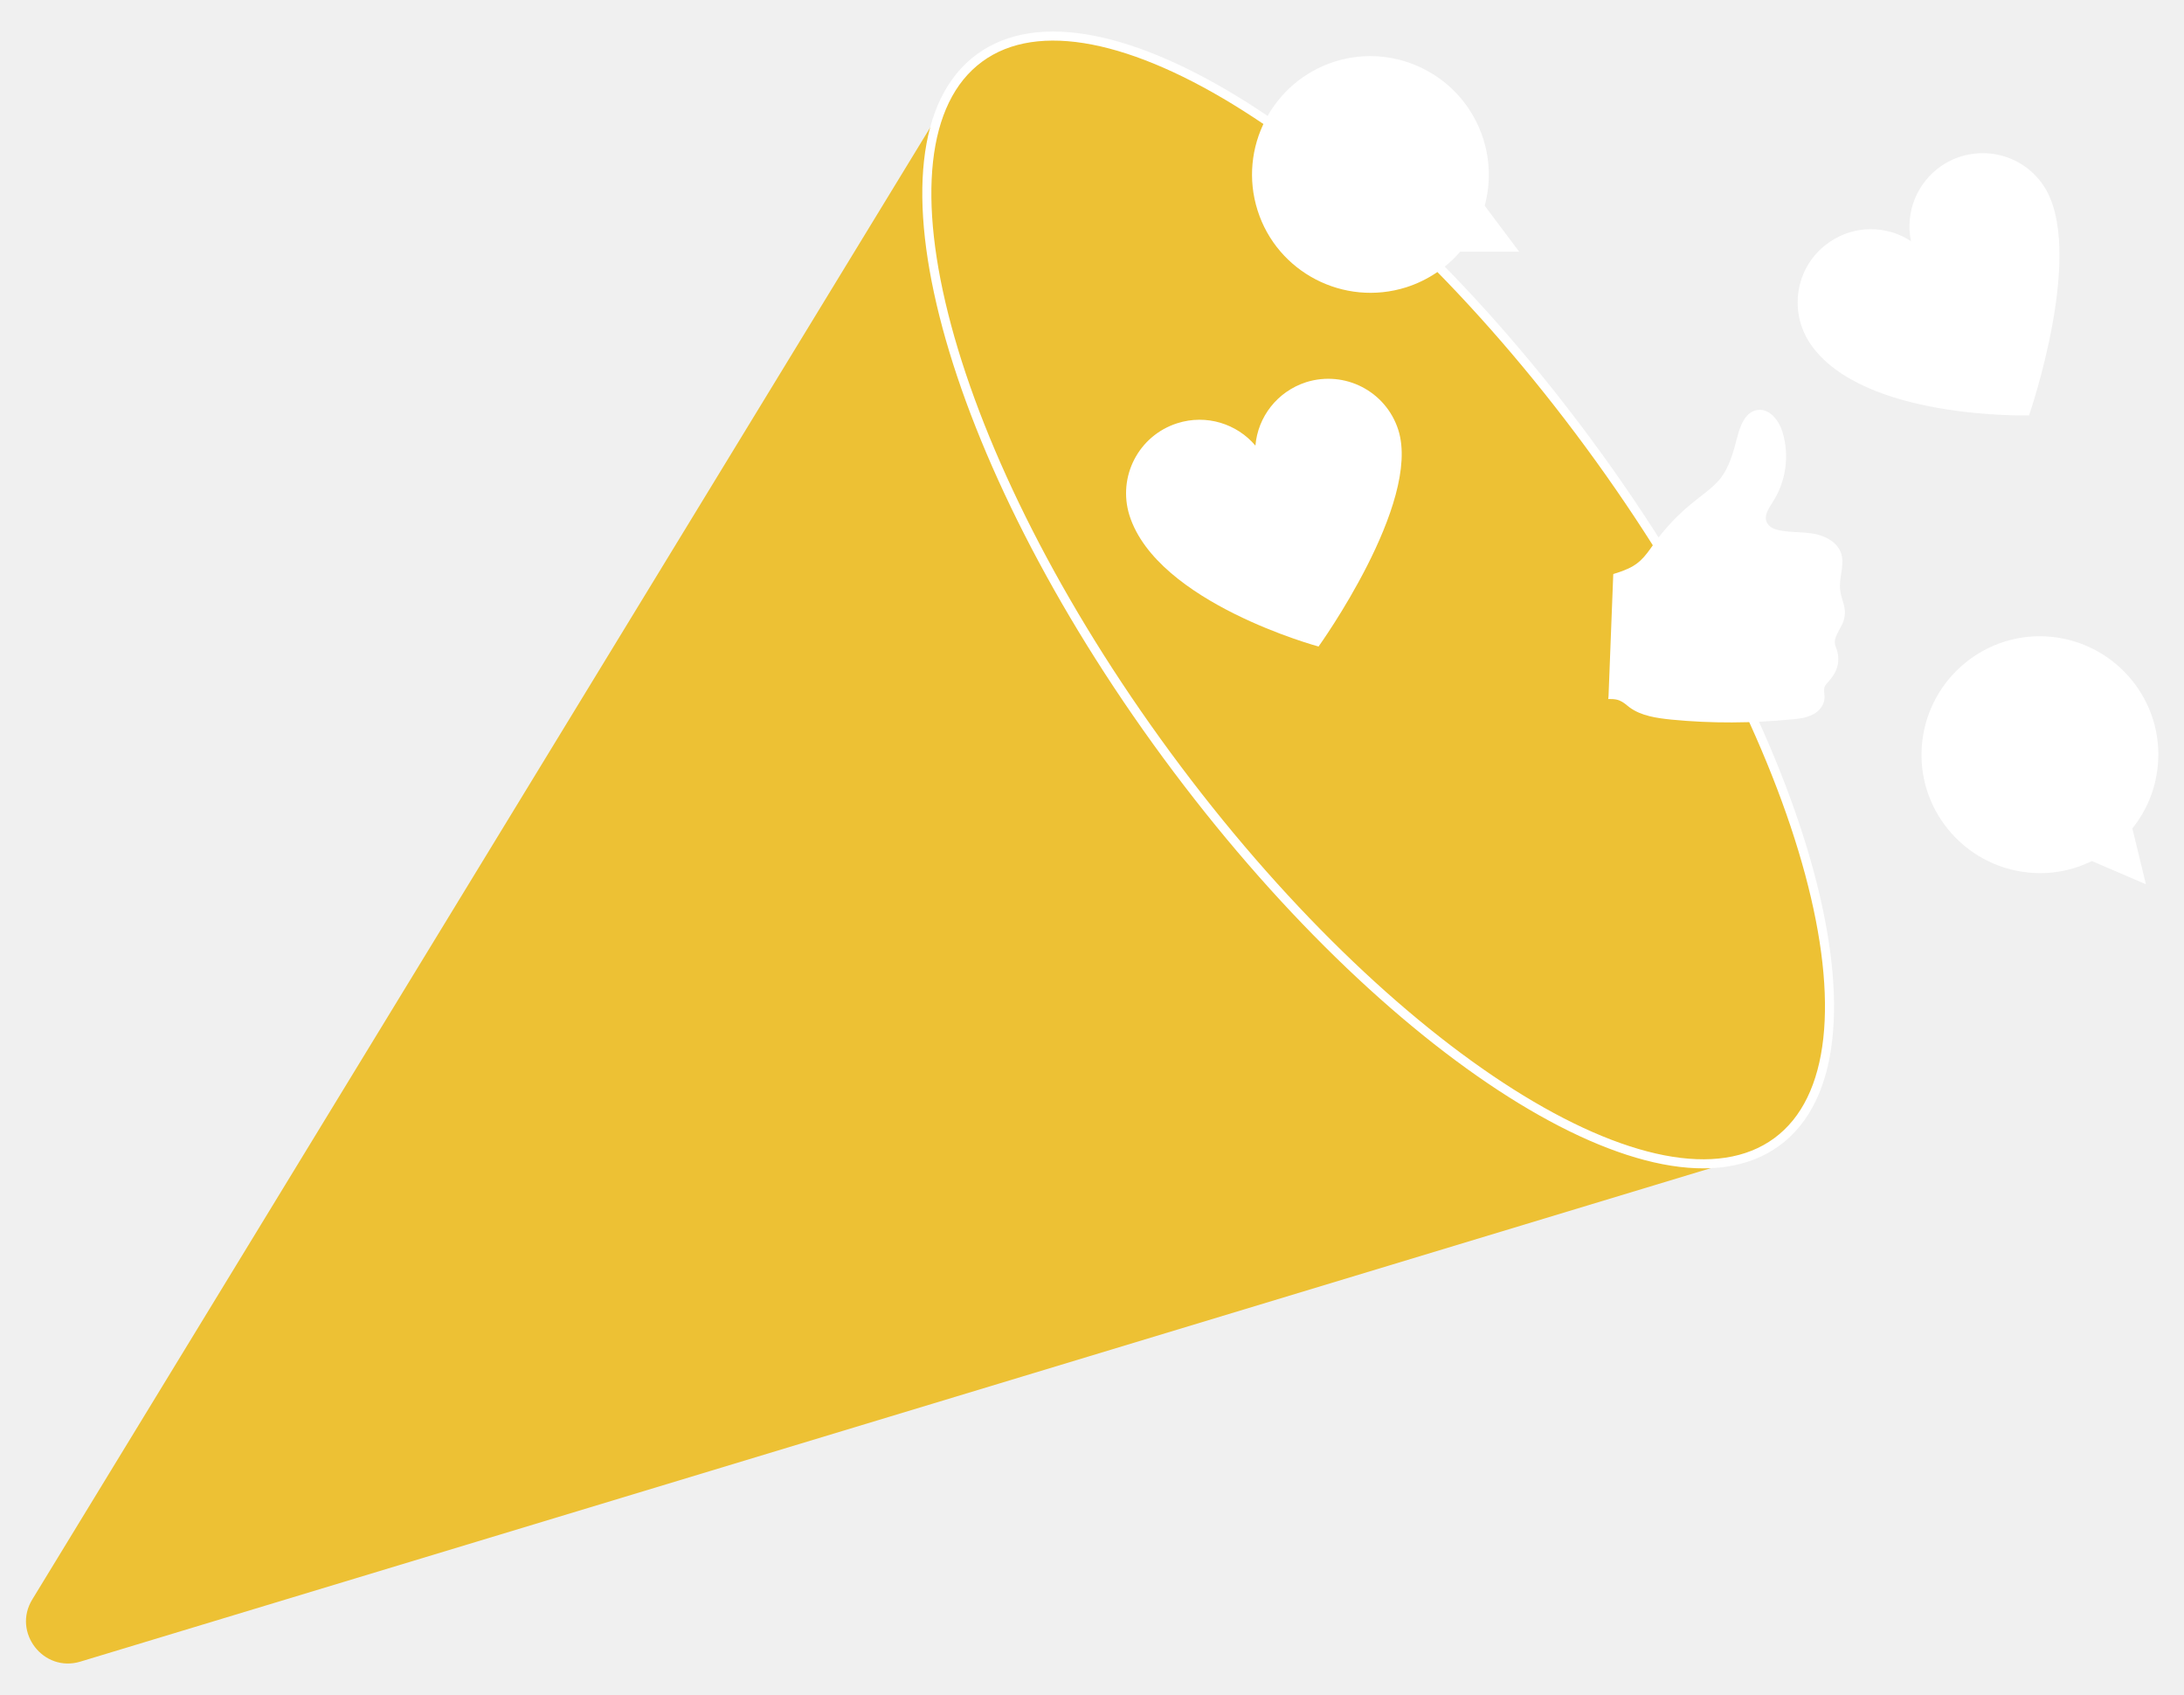
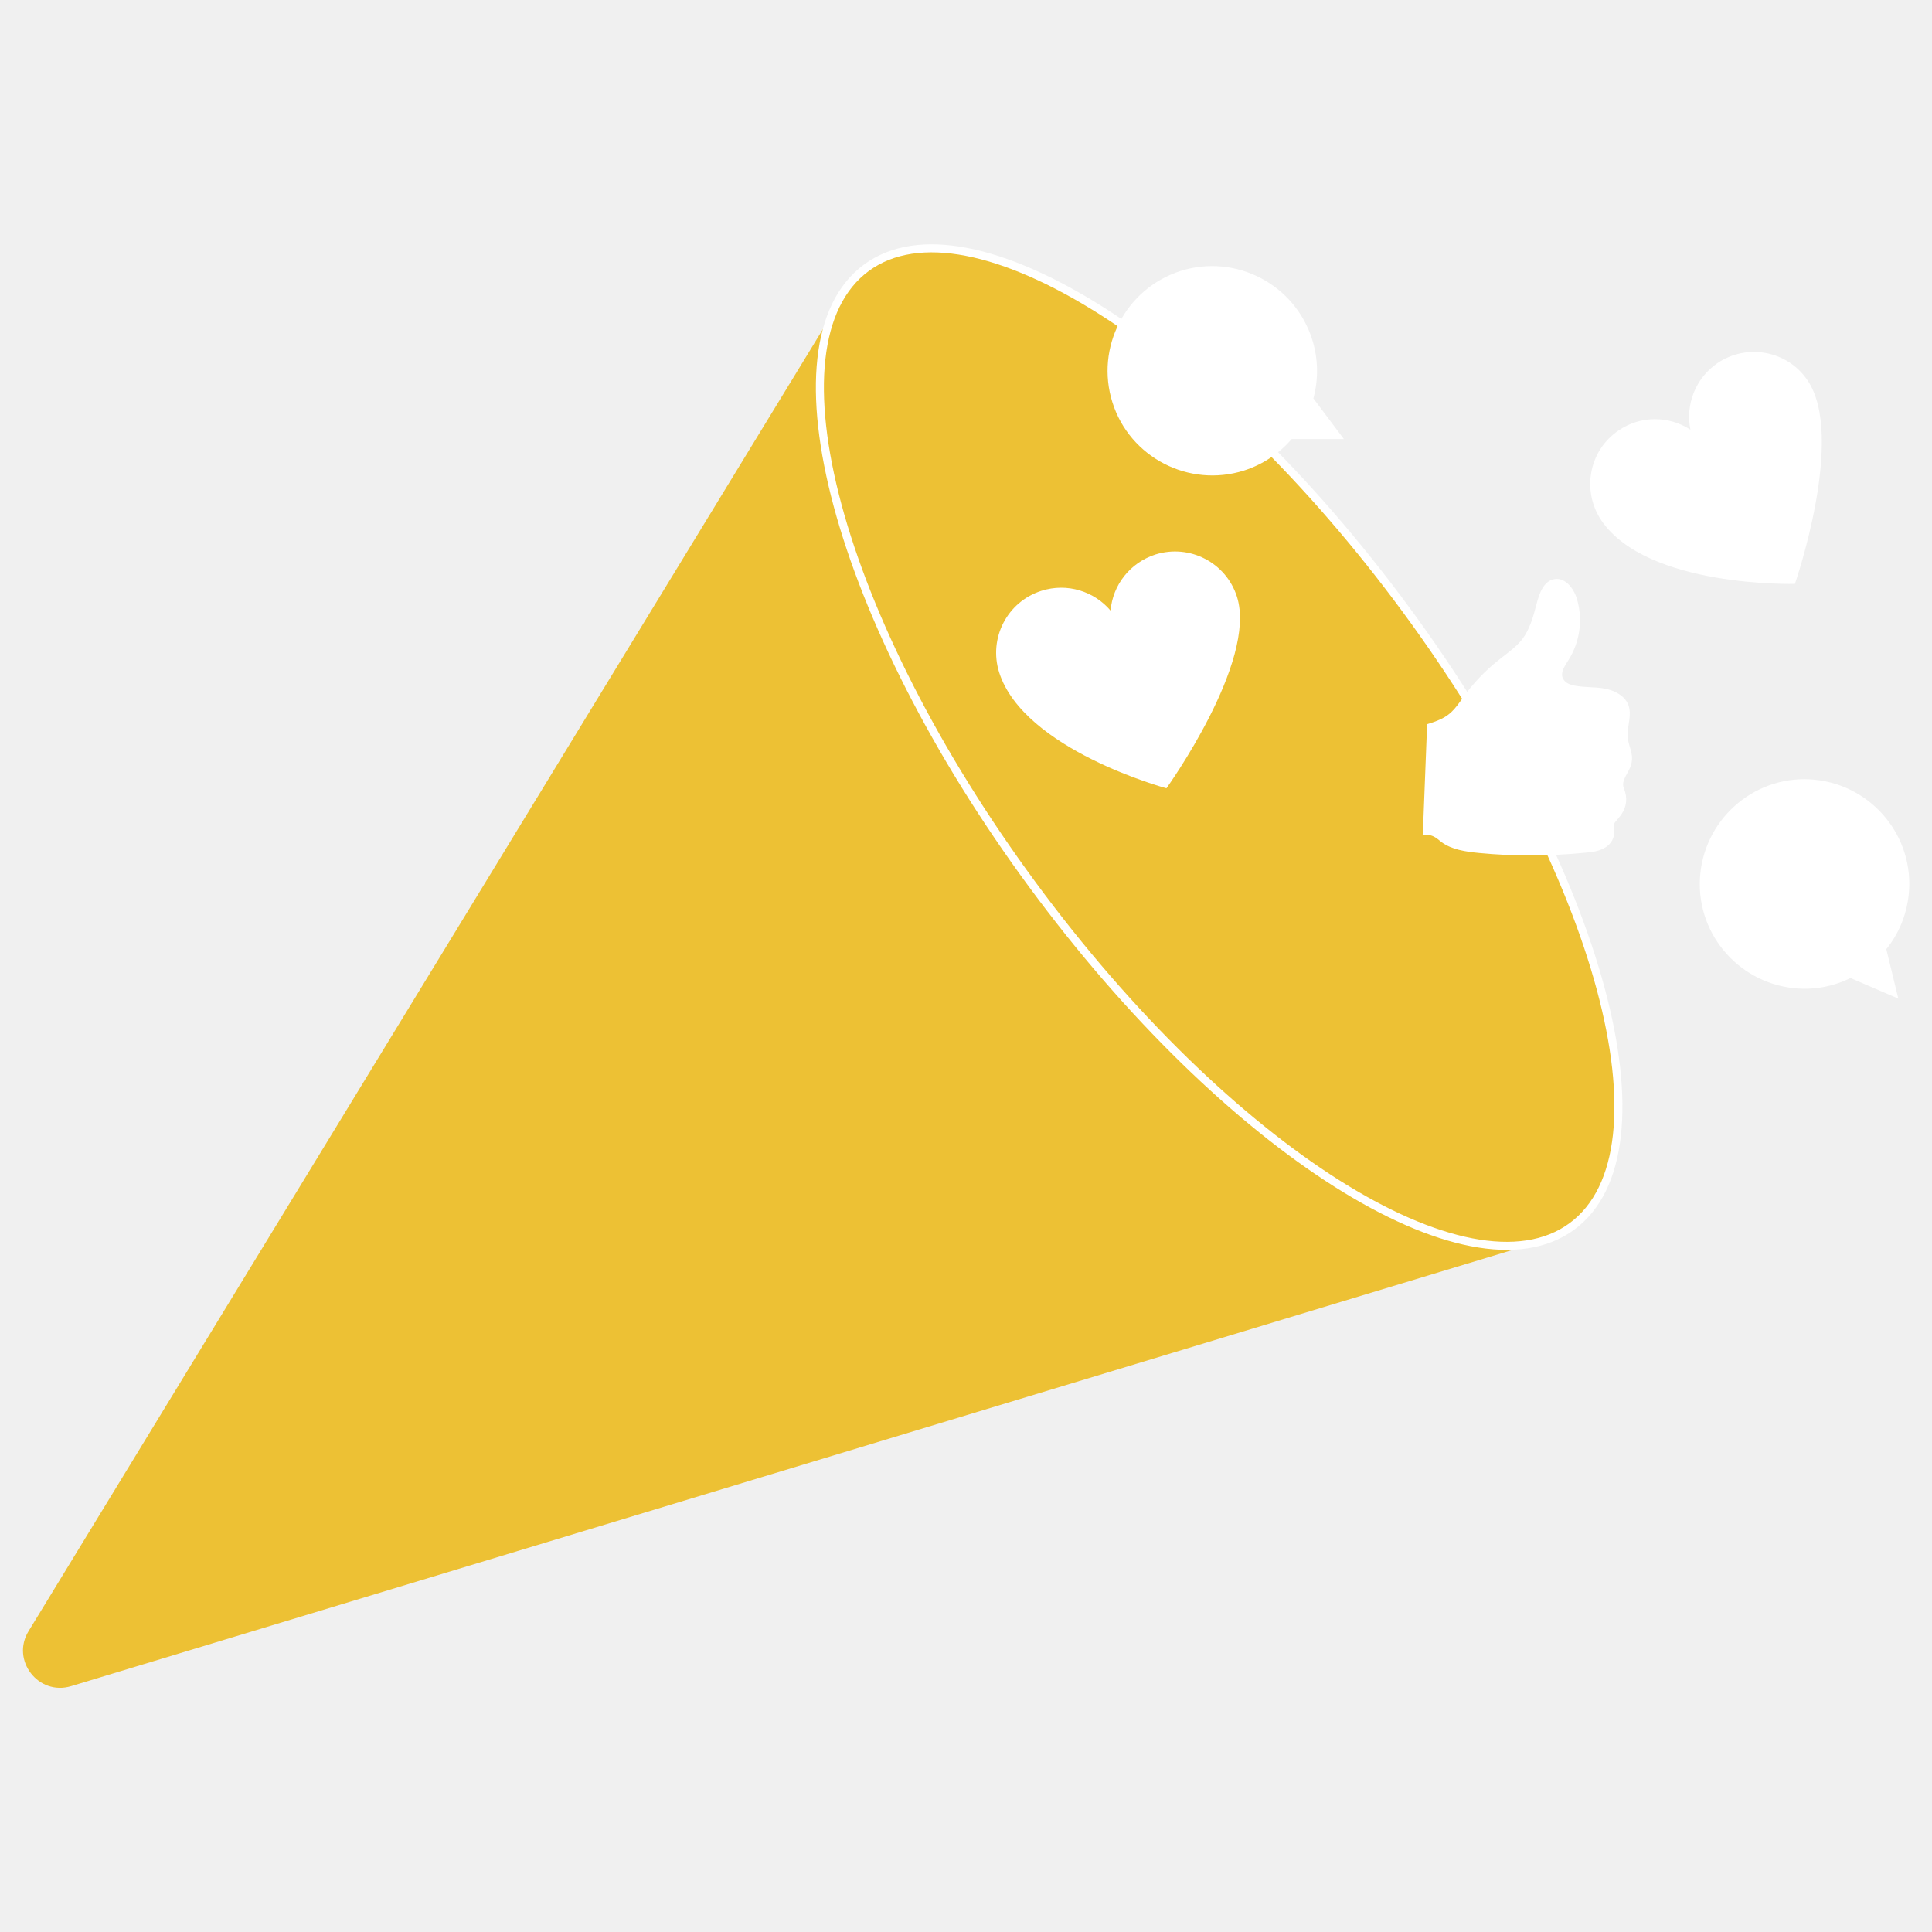
- <svg xmlns="http://www.w3.org/2000/svg" version="1.1" id="Layer_1" x="0px" y="0px" viewBox="0 0 723 561" style="enable-background:new 0 0 723 561;" xml:space="preserve">
+ <svg xmlns="http://www.w3.org/2000/svg" version="1.1" id="Layer_1" width="24" height="24" x="0px" y="0px" viewBox="0 0 723 561" style="enable-background:new 0 0 723 561;" xml:space="preserve">
  <style type="text/css">
	.st0{fill:#EDC134;}
	.st1{fill:#EDC134;stroke:#FFFFFF;stroke-width:3;stroke-miterlimit:10;}
	.st2{fill:#FFFFFF;}
</style>
  <g>
    <path class="st0" d="M312.7,34.4l-302,495C4,540.3,14.4,553.7,26.6,550l544.9-164.9c9.2-2.8,12.9-13.9,7.2-21.6L335.8,33.4   C329.9,25.4,317.8,25.9,312.7,34.4z" />
    <ellipse transform="matrix(0.8054 -0.5928 0.5928 0.8054 -28.9181 309.0656)" class="st1" cx="456.2" cy="198.6" rx="86.8" ry="222.7" />
  </g>
  <path class="st2" d="M462.9,142.3c-4.1-12.8-17.7-19.8-30.5-15.8c-9.6,3.1-16,11.5-16.8,21c-6.1-7.2-16.2-10.5-25.9-7.4  c-12.8,4.1-19.8,17.7-15.8,30.5c9.2,29,62.6,43.4,62.6,43.4S470.6,166.6,462.9,142.3z" />
  <path class="st2" d="M676.4,61.3c-7.5-11.1-22.6-13.9-33.7-6.4c-8.3,5.7-12,15.6-10.1,24.9c-8-5.2-18.6-5.4-26.9,0.3  c-11.1,7.5-13.9,22.6-6.4,33.7c17.2,25.2,72.4,23.7,72.4,23.7S690.8,82.4,676.4,61.3z" />
  <path class="st2" d="M491.5,68.1c1.9-7,1.9-14.7-0.5-22.2c-6.6-20.6-28.6-32-49.2-25.5c-20.6,6.6-32,28.6-25.5,49.2  s28.6,32,49.2,25.5c7.2-2.3,13.3-6.5,17.9-11.8l19.5,0L491.5,68.1z" />
  <path class="st2" d="M705.9,274.2c4.6-5.7,7.6-12.7,8.4-20.5c2.2-21.5-13.6-40.7-35.1-42.9c-21.5-2.2-40.7,13.6-42.9,35.1  c-2.2,21.5,13.6,40.7,35.1,42.9c7.5,0.8,14.8-0.7,21.1-3.8l17.9,7.7L705.9,274.2z" />
  <g>
    <path class="st2" d="M560.7,166.1c3.1-2.5,6.4-4.7,8.9-7.8c2.9-3.8,4.2-8.6,5.4-13.2c1-4,2.7-8.8,6.8-9.4c4.1-0.6,7.3,3.7,8.4,7.7   c2.2,7.6,1,16-3.3,22.7c-1.3,2.1-3.1,4.6-2,6.8c0.8,1.7,2.7,2.4,4.5,2.7c3.7,0.7,7.5,0.4,11.2,1.1c3.7,0.7,7.5,2.7,8.8,6.2   c1.3,3.5-0.3,7.3-0.3,11c0,4.5,2.4,6.5,1.4,10.9c-0.7,3.2-4.1,6.2-2.8,9.2c3,7.5-2.7,11.5-3.5,13c-0.7,1.2-0.1,2.7-0.2,4.1   c-0.1,2.3-1.8,4.4-3.9,5.4c-2.1,1.1-4.4,1.4-6.8,1.6c-13.2,1.3-26.6,1.4-39.9,0.1c-4.9-0.5-10.1-1.2-14-4.1c-1-0.8-2-1.7-3.2-2.2   c-3-1.3-6.9,0.5-9.5-1.5c-1.8-1.4-2.1-4-2.1-6.4c-0.2-6.4,0-12.9,0.4-19.3c0.3-4,0.1-8.8,3.3-11.8c2.3-2.2,5.9-2.8,8.8-3.9   c5.4-2,7.2-4.4,10.4-9C551.3,174.7,555.7,170.1,560.7,166.1z" />
    <path class="st0" d="M524.9,237.4l-17.6-0.7c-4-0.2-7.2-3.6-7.1-7.6l1.6-41.3c0.2-4,3.6-7.2,7.6-7.1l17.6,0.7   c4,0.2,7.2,3.6,7.1,7.6l-1.6,41.3C532.4,234.4,528.9,237.6,524.9,237.4z" />
  </g>
</svg>
